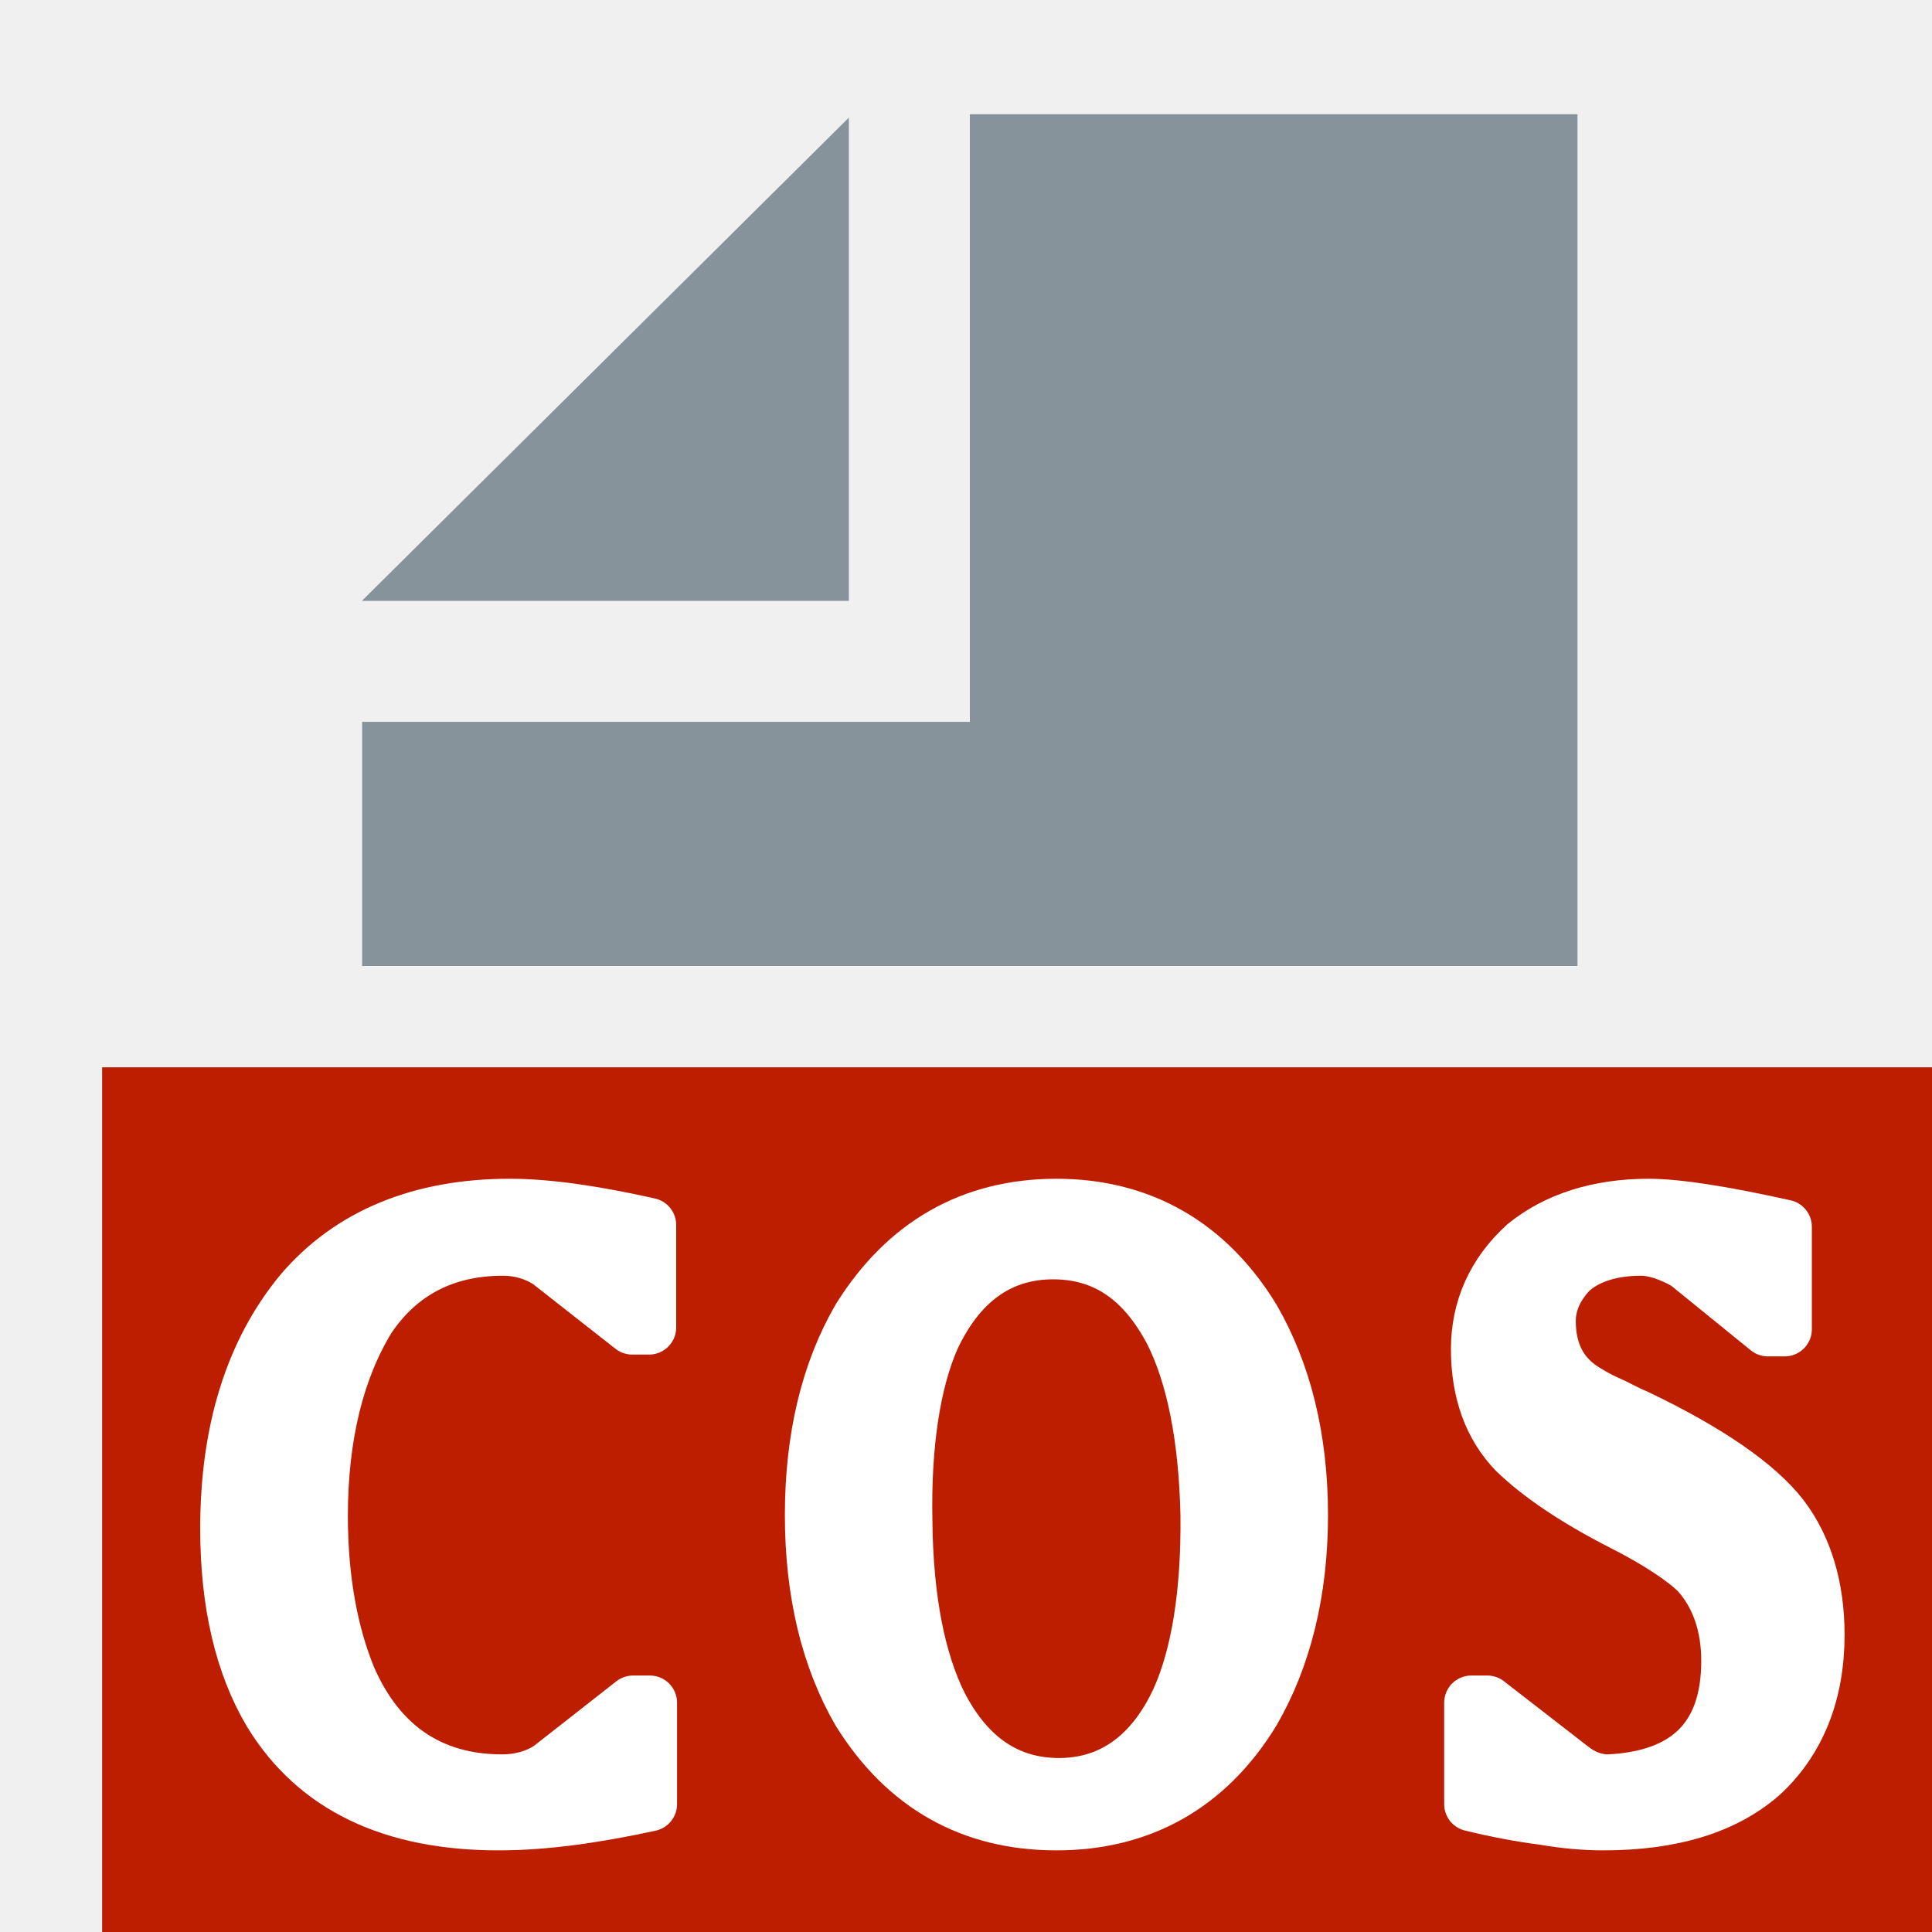
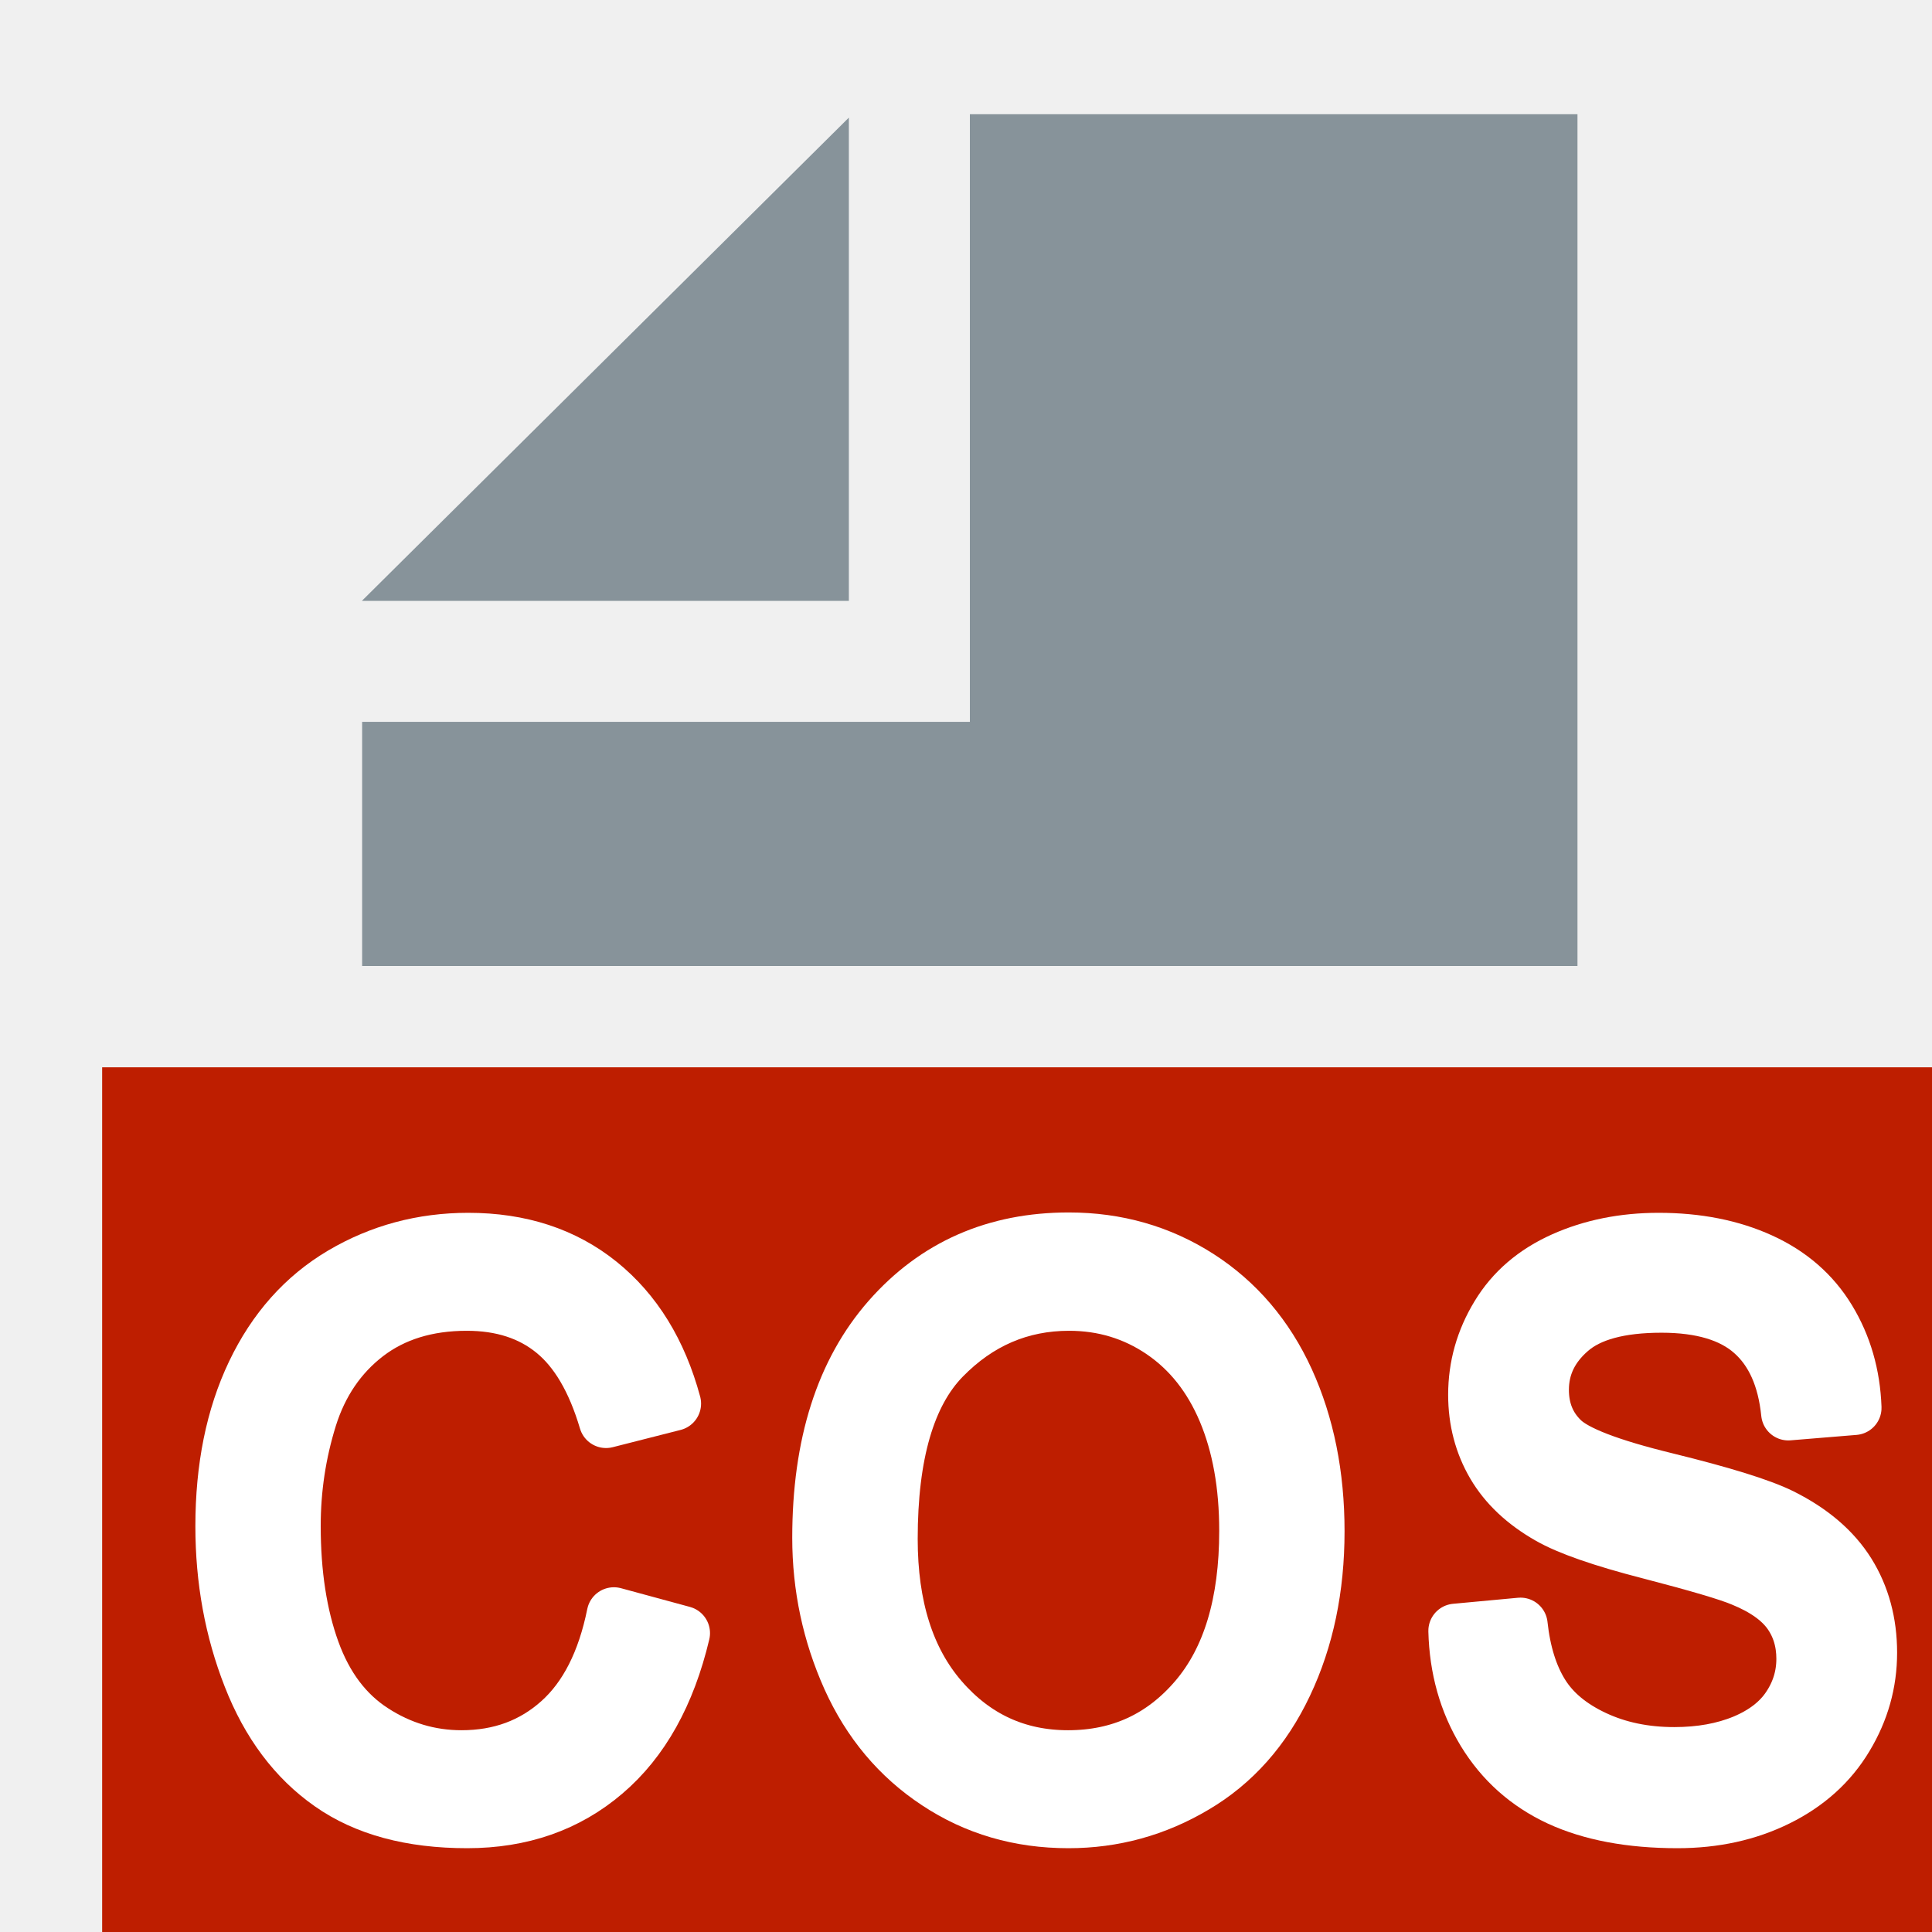
<svg xmlns="http://www.w3.org/2000/svg" width="100%" height="100%" viewBox="0 0 16 16" version="1.1" xml:space="preserve" style="fill-rule:evenodd;clip-rule:evenodd;stroke-linejoin:round;stroke-miterlimit:2;">
  <rect id="Doc-Icons-V2" x="0" y="0" width="16" height="16" style="fill:none;" />
  <clipPath id="_clip1">
    <rect x="0" y="0" width="16" height="16" />
  </clipPath>
  <g clip-path="url(#_clip1)">
    <rect x="2.999" y="0.946" width="10.207" height="7.054" style="fill:none;" />
    <clipPath id="_clip2">
      <rect x="2.999" y="0.946" width="10.207" height="7.054" />
    </clipPath>
    <g clip-path="url(#_clip2)">
      <g id="DocIcon--Symbol-">
        <path d="M13.064,15.999L2.999,15.999L2.999,5.978L8.032,5.978L8.032,0.946L13.064,0.946L13.064,15.999ZM7.03,4.976L2.999,4.976L2.999,4.974L7.03,0.974L7.03,4.976Z" style="fill:rgb(135,147,154);" />
      </g>
    </g>
    <rect x="0.846" y="8.839" width="16" height="7.416" style="fill:rgb(190,30,0);" />
    <g id="Text">
-       <path d="M4.13,15.099C3.247,15.099 2.614,14.799 2.238,14.183C2.002,13.785 1.883,13.275 1.883,12.659C1.883,11.856 2.085,11.196 2.496,10.7C2.899,10.228 3.483,9.987 4.221,9.987C4.548,9.987 4.937,10.047 5.375,10.145L5.375,10.993L5.236,10.993L4.548,10.453C4.436,10.378 4.304,10.34 4.165,10.34C3.685,10.34 3.309,10.535 3.052,10.918C2.795,11.338 2.656,11.886 2.656,12.554C2.656,13.095 2.746,13.545 2.892,13.898C3.142,14.468 3.574,14.754 4.158,14.754C4.304,14.754 4.443,14.716 4.554,14.641L5.243,14.101L5.382,14.101L5.382,14.941C4.93,15.039 4.513,15.099 4.13,15.099Z" style="fill:white;fill-rule:nonzero;stroke:white;stroke-width:0.45px;" />
-       <path d="M6.725,12.547C6.725,11.909 6.857,11.361 7.114,10.918C7.497,10.303 8.046,9.987 8.749,9.987C9.445,9.987 10.001,10.303 10.377,10.918C10.634,11.361 10.773,11.909 10.773,12.547C10.773,13.185 10.634,13.733 10.377,14.176C10.001,14.791 9.445,15.099 8.749,15.099C8.046,15.099 7.497,14.791 7.114,14.176C6.857,13.733 6.725,13.185 6.725,12.547ZM10.001,12.547C9.987,11.901 9.883,11.391 9.702,11.031C9.465,10.58 9.138,10.363 8.7,10.37C8.269,10.378 7.942,10.618 7.726,11.076C7.566,11.436 7.483,11.961 7.497,12.607C7.504,13.252 7.608,13.763 7.789,14.123C8.019,14.566 8.352,14.791 8.791,14.784C9.222,14.776 9.549,14.528 9.758,14.078C9.924,13.71 10.008,13.192 10.001,12.547Z" style="fill:white;fill-rule:nonzero;stroke:white;stroke-width:0.45px;" />
-       <path d="M12.547,12.021C12.345,11.811 12.241,11.526 12.241,11.173C12.241,10.836 12.373,10.543 12.63,10.31C12.888,10.1 13.235,9.987 13.653,9.987C13.889,9.987 14.272,10.047 14.78,10.16L14.78,11.008L14.641,11.008L13.966,10.46C13.834,10.385 13.702,10.34 13.59,10.34C13.34,10.34 13.131,10.408 12.999,10.535C12.888,10.655 12.825,10.791 12.825,10.941C12.825,11.203 12.929,11.398 13.131,11.519C13.18,11.549 13.242,11.586 13.312,11.616C13.382,11.646 13.458,11.691 13.549,11.729C14.147,12.014 14.557,12.299 14.759,12.562C14.947,12.81 15.051,13.14 15.051,13.538C15.051,14.026 14.891,14.416 14.592,14.694C14.286,14.964 13.848,15.099 13.277,15.099C13.124,15.099 12.957,15.084 12.783,15.054C12.602,15.031 12.401,14.994 12.185,14.941L12.185,14.101L12.317,14.101L13.013,14.641C13.11,14.716 13.208,14.754 13.319,14.754C13.98,14.724 14.314,14.386 14.314,13.755C14.314,13.463 14.23,13.215 14.063,13.027C13.952,12.915 13.729,12.765 13.43,12.614C13.048,12.419 12.749,12.217 12.547,12.021Z" style="fill:white;fill-rule:nonzero;stroke:white;stroke-width:0.45px;" />
+       <path d="M5.084,13.37L5.655,13.525C5.535,14.031 5.32,14.417 5.009,14.682C4.698,14.948 4.318,15.081 3.869,15.081C3.404,15.081 3.026,14.979 2.735,14.774C2.444,14.57 2.222,14.274 2.071,13.887C1.919,13.5 1.843,13.084 1.843,12.64C1.843,12.155 1.928,11.733 2.1,11.372C2.272,11.011 2.516,10.737 2.832,10.55C3.149,10.363 3.498,10.269 3.878,10.269C4.309,10.269 4.672,10.388 4.966,10.625C5.26,10.862 5.465,11.195 5.581,11.624L5.019,11.767C4.919,11.429 4.774,11.182 4.584,11.028C4.394,10.873 4.154,10.796 3.866,10.796C3.535,10.796 3.258,10.882 3.035,11.053C2.813,11.224 2.656,11.455 2.566,11.743C2.476,12.032 2.431,12.33 2.431,12.637C2.431,13.032 2.484,13.378 2.591,13.673C2.698,13.968 2.864,14.189 3.09,14.335C3.315,14.481 3.559,14.554 3.822,14.554C4.142,14.554 4.412,14.454 4.634,14.255C4.855,14.057 5.005,13.761 5.084,13.37Z" style="fill:white;fill-rule:nonzero;stroke:white;stroke-width:0.45px;" />
+       <path d="M6.786,12.735C6.786,11.963 6.979,11.358 7.363,10.921C7.747,10.484 8.243,10.266 8.851,10.266C9.249,10.266 9.608,10.369 9.928,10.574C10.247,10.779 10.491,11.065 10.659,11.432C10.826,11.799 10.91,12.216 10.91,12.681C10.91,13.153 10.822,13.575 10.645,13.948C10.469,14.32 10.219,14.602 9.895,14.793C9.572,14.985 9.223,15.081 8.848,15.081C8.442,15.081 8.08,14.975 7.76,14.763C7.44,14.552 7.198,14.263 7.033,13.897C6.869,13.531 6.786,13.144 6.786,12.735ZM7.375,12.745C7.375,13.305 7.514,13.747 7.794,14.07C8.073,14.392 8.424,14.554 8.845,14.554C9.275,14.554 9.628,14.391 9.906,14.065C10.183,13.739 10.322,13.277 10.322,12.678C10.322,12.299 10.263,11.969 10.144,11.686C10.025,11.404 9.852,11.185 9.623,11.029C9.395,10.874 9.138,10.796 8.854,10.796C8.45,10.796 8.103,10.946 7.811,11.245C7.52,11.544 7.375,12.044 7.375,12.745Z" style="fill:white;fill-rule:nonzero;stroke:white;stroke-width:0.45px;" />
+       <path d="M12.054,13.506L12.592,13.456C12.617,13.688 12.677,13.879 12.77,14.028C12.863,14.178 13.008,14.298 13.204,14.39C13.4,14.482 13.62,14.528 13.866,14.528C14.083,14.528 14.275,14.493 14.442,14.424C14.609,14.354 14.733,14.258 14.814,14.136C14.895,14.015 14.936,13.882 14.936,13.738C14.936,13.592 14.897,13.465 14.819,13.356C14.74,13.247 14.611,13.155 14.43,13.081C14.315,13.032 14.059,12.957 13.663,12.854C13.266,12.752 12.989,12.655 12.83,12.564C12.624,12.447 12.471,12.303 12.37,12.131C12.269,11.958 12.218,11.765 12.218,11.551C12.218,11.316 12.28,11.097 12.404,10.893C12.527,10.689 12.708,10.534 12.945,10.428C13.182,10.322 13.446,10.269 13.736,10.269C14.056,10.269 14.338,10.325 14.582,10.436C14.826,10.547 15.014,10.71 15.145,10.926C15.276,11.142 15.347,11.386 15.357,11.659L14.81,11.704C14.78,11.41 14.681,11.187 14.511,11.037C14.342,10.887 14.091,10.812 13.76,10.812C13.415,10.812 13.163,10.88 13.005,11.017C12.847,11.153 12.768,11.318 12.768,11.51C12.768,11.677 12.824,11.815 12.936,11.923C13.046,12.031 13.333,12.141 13.796,12.254C14.26,12.368 14.578,12.466 14.751,12.551C15.002,12.676 15.187,12.834 15.307,13.026C15.426,13.217 15.486,13.438 15.486,13.687C15.486,13.935 15.421,14.168 15.289,14.387C15.158,14.606 14.969,14.776 14.723,14.898C14.477,15.02 14.2,15.081 13.892,15.081C13.502,15.081 13.175,15.019 12.911,14.897C12.647,14.774 12.44,14.589 12.29,14.343C12.14,14.096 12.062,13.817 12.054,13.506Z" style="fill:white;fill-rule:nonzero;stroke:white;stroke-width:0.45px;" />
    </g>
  </g>
</svg>
